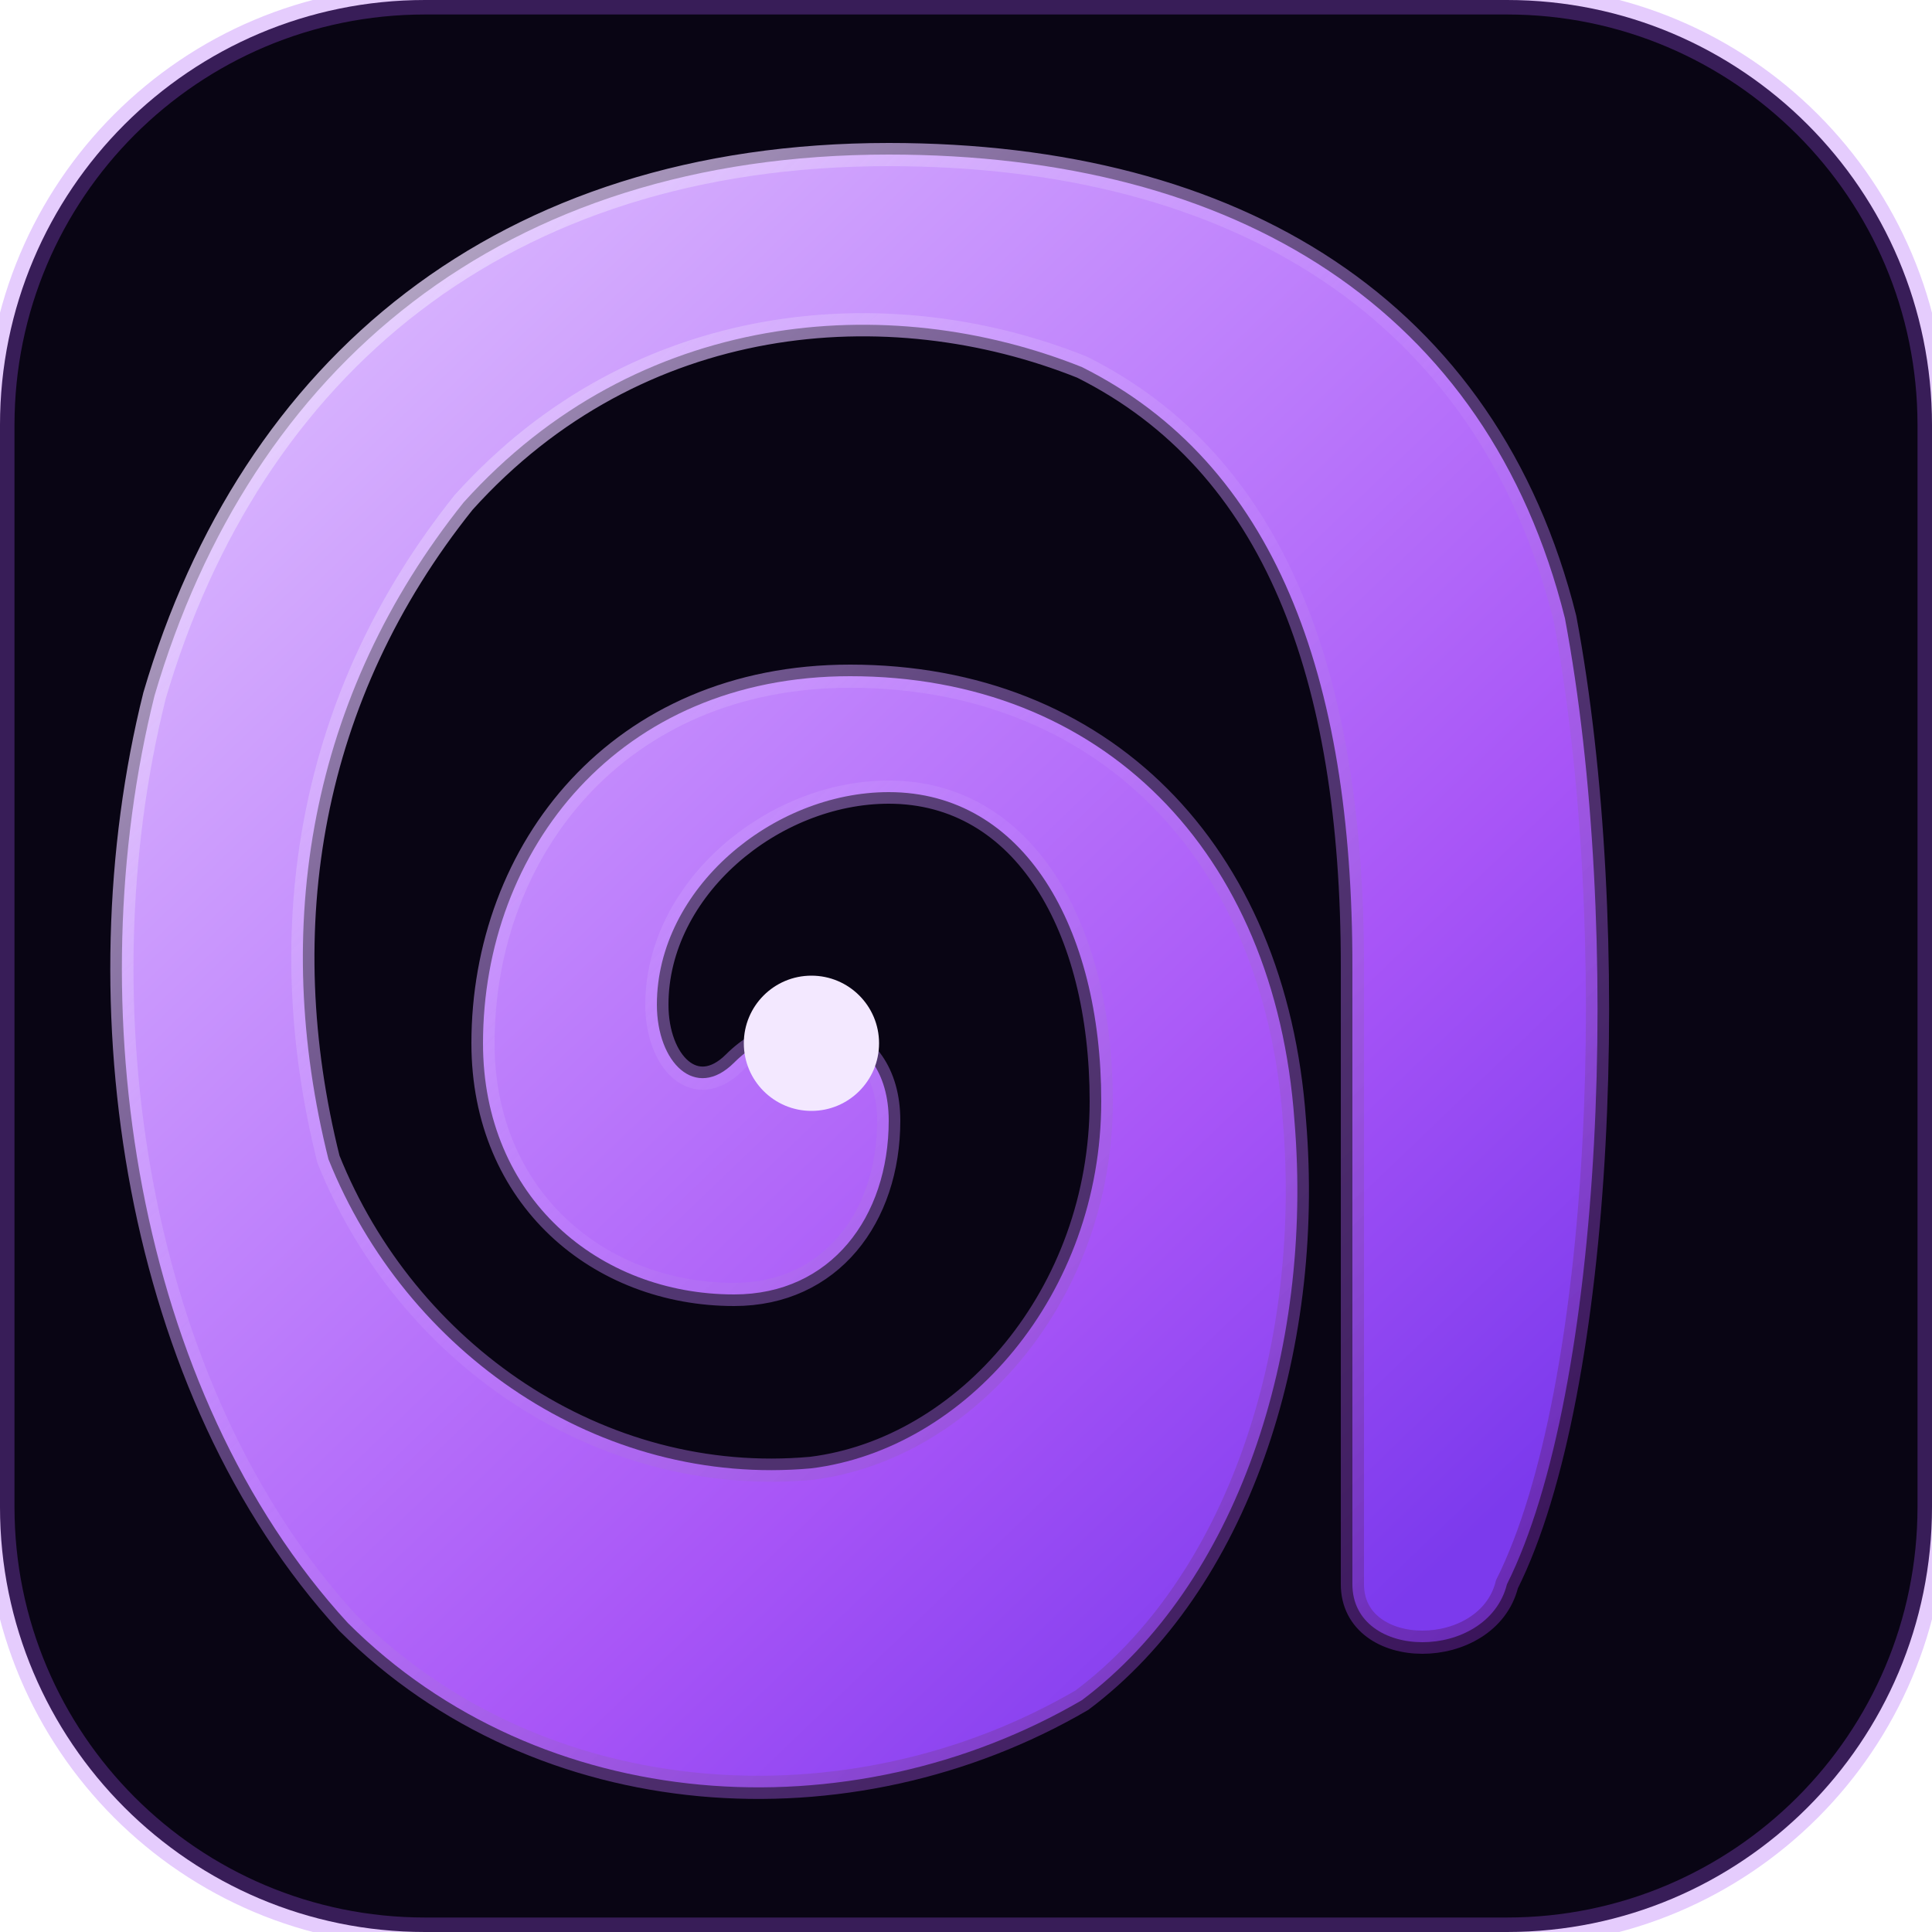
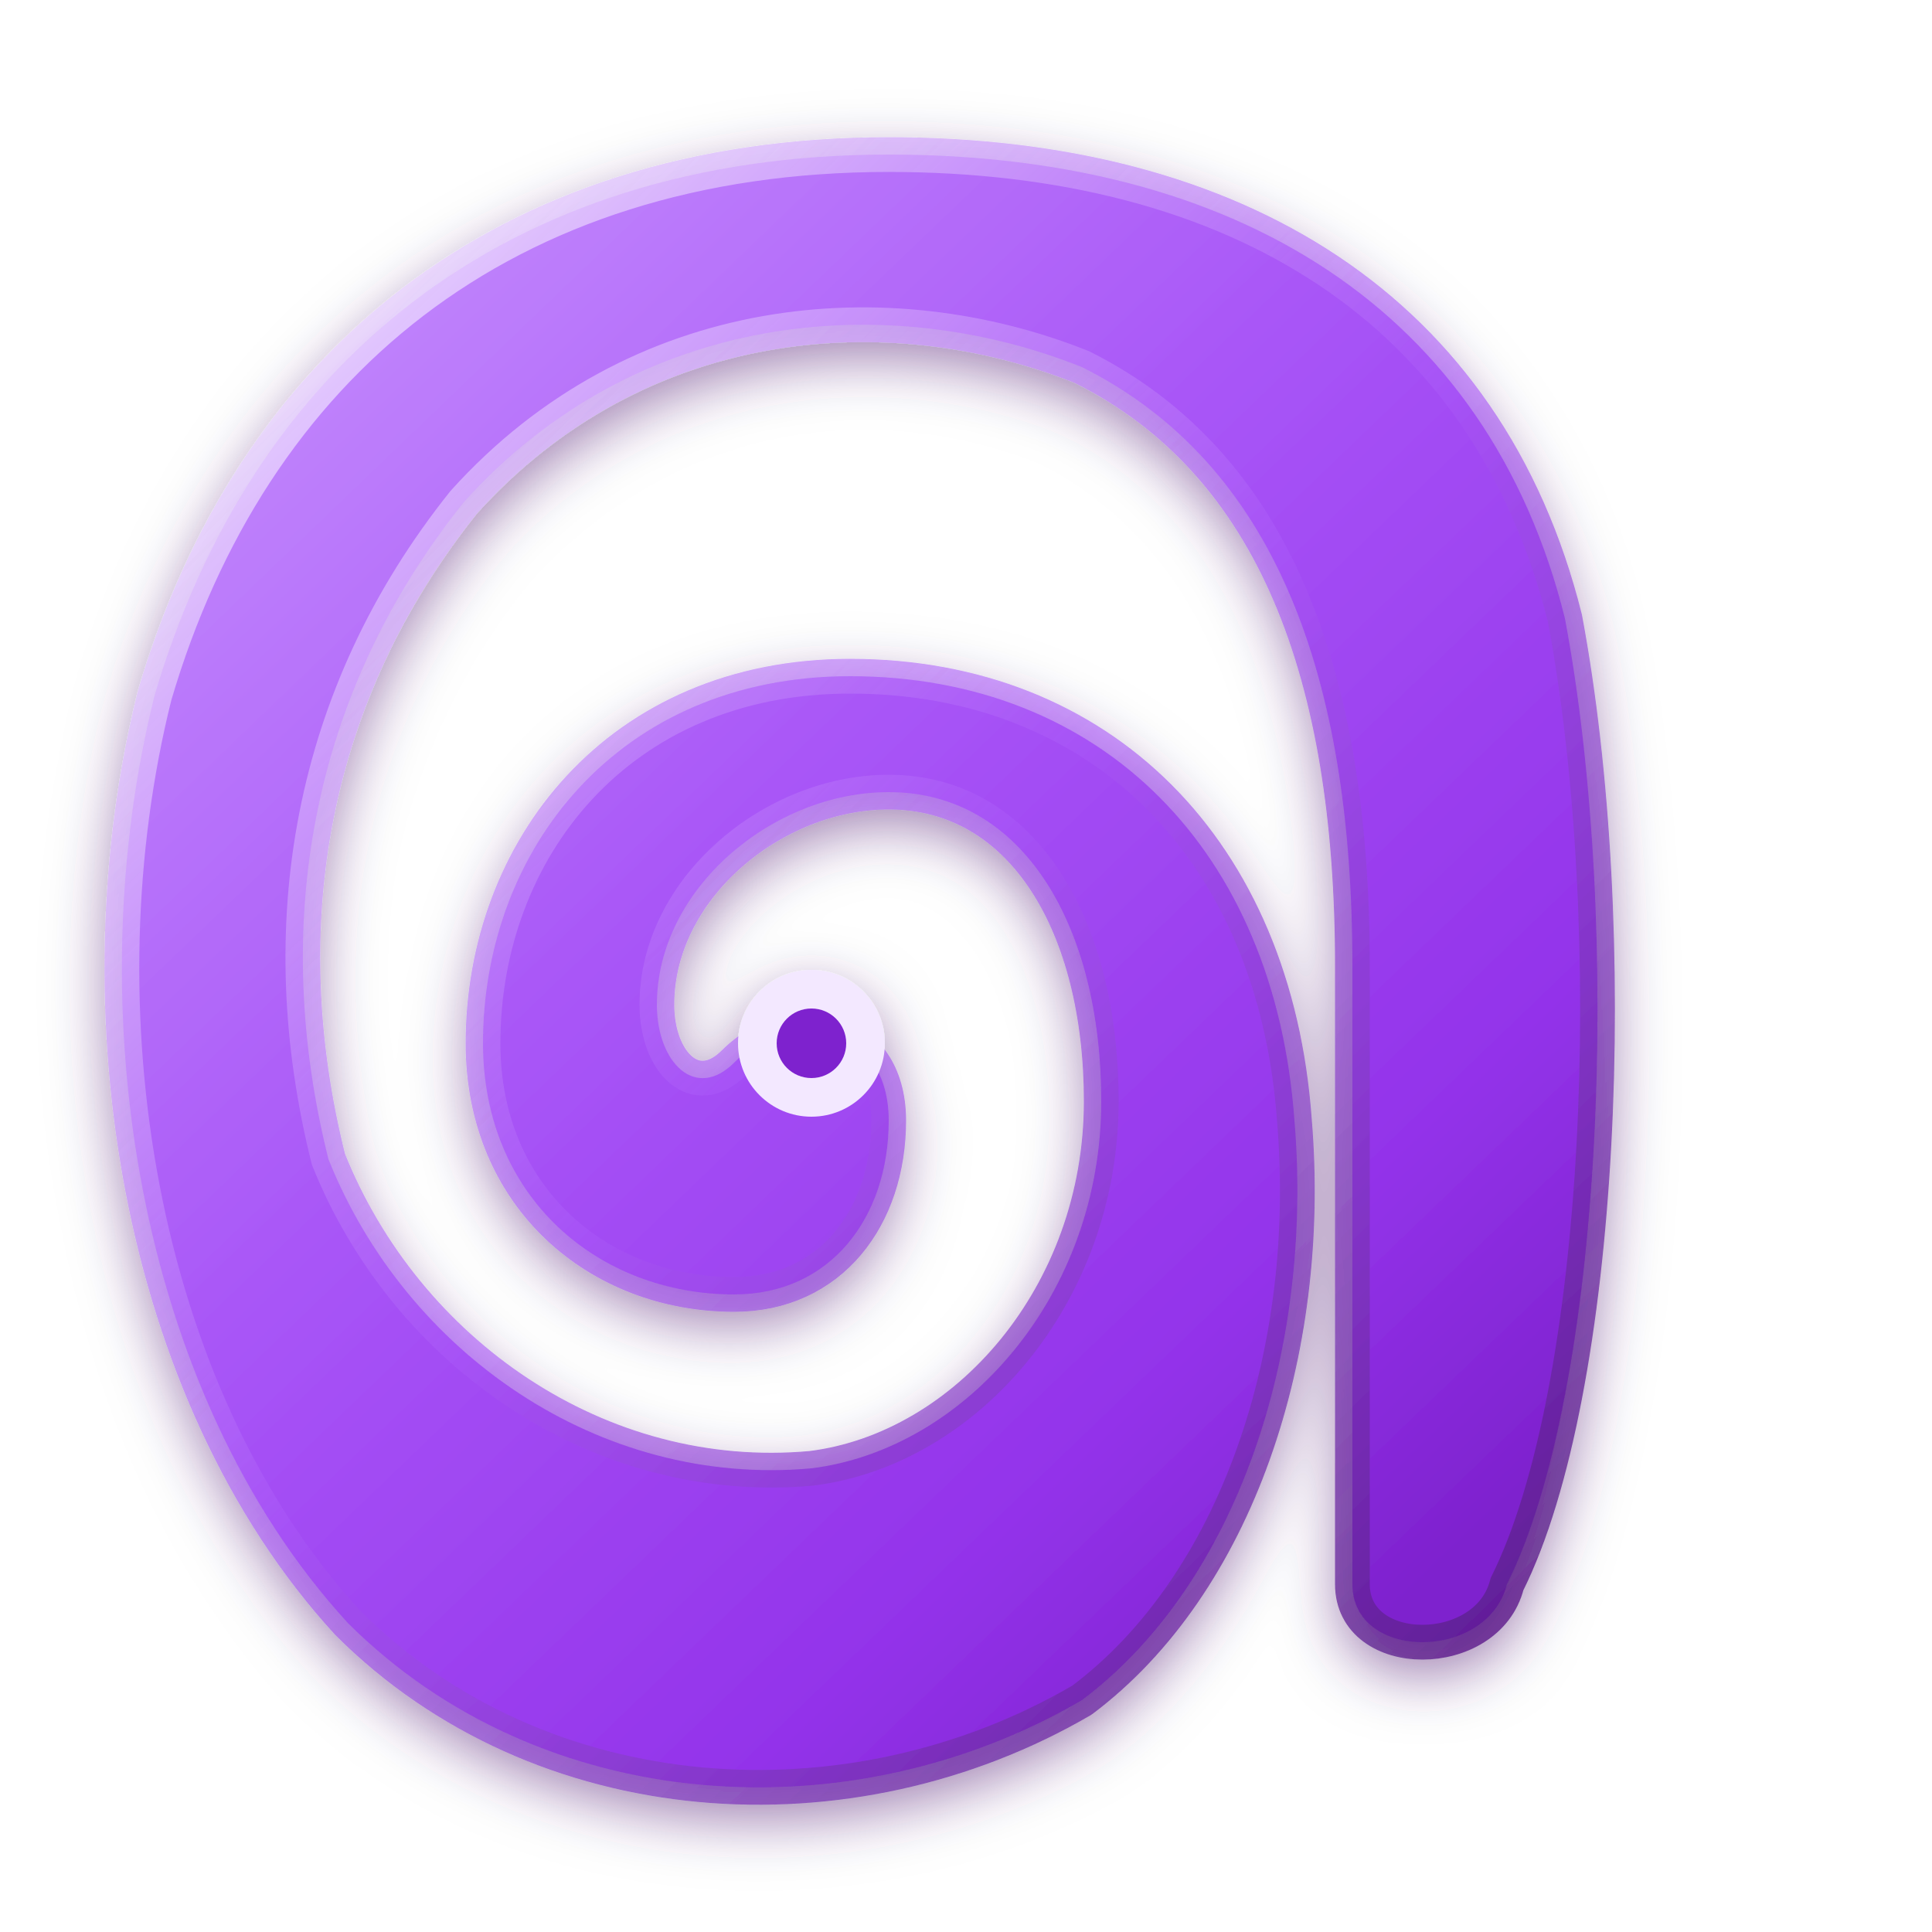
<svg xmlns="http://www.w3.org/2000/svg" viewBox="0 0 100 100" fill="none">
  <defs>
    <linearGradient id="chameleonTailGrad" x1="15%" y1="10%" x2="85%" y2="90%">
-       <stop offset="0%" stop-color="#d8b4fe" />
-       <stop offset="35%" stop-color="#c084fc" />
-       <stop offset="70%" stop-color="#a855f7" />
-       <stop offset="100%" stop-color="#7c3aed" />
+       <stop offset="0%" stop-color="#c084fc" />
+       <stop offset="40%" stop-color="#a855f7" />
+       <stop offset="80%" stop-color="#9333ea" />
+       <stop offset="100%" stop-color="#7e22ce" />
    </linearGradient>
    <linearGradient id="chameleonTailStrokeGrad" x1="10%" y1="5%" x2="90%" y2="95%">
-       <stop offset="0%" stop-color="#f3e8ff" stop-opacity="0.8" />
-       <stop offset="50%" stop-color="#c084fc" stop-opacity="0.4" />
-       <stop offset="100%" stop-color="#581c87" stop-opacity="0.6" />
+       <stop offset="0%" stop-color="#f3e8ff" stop-opacity="0.9" />
+       <stop offset="50%" stop-color="#a855f7" stop-opacity="0.6" />
+       <stop offset="100%" stop-color="#581c87" stop-opacity="0.8" />
    </linearGradient>
+     <filter id="tailShadow" x="-20%" y="-20%" width="140%" height="140%">
+       <feDropShadow dx="0" dy="1" stdDeviation="1.5" flood-color="#3b0764" flood-opacity="0.5" />
+     </filter>
  </defs>
-   <rect width="100" height="100" rx="22" fill="#090514" />
-   <rect width="100" height="100" rx="22" stroke="#a855f7" stroke-width="1.5" stroke-opacity="0.3" fill="none" />
-   <path d="M 78,82 C 83,72 84,48 81,32 C 77,16 64,8 46,8 C 26,8 13,19 8,36 C 4,52 7,72 18,84 C 28,94 44,95 56,88 C 64,82 68,70 67,58 C 66,44 57,35 44,35 C 32,35 25,44 25,54 C 25,62 31,67 38,67 C 43,67 46,63 46,58 C 46,53 41,52 38,55 C 36,57 34,55 34,52 C 34,46 40,41 46,41 C 53,41 57,48 57,57 C 57,67 50,75 42,76 C 31,77 21,70 17,60 C 14,48 16,36 24,26 C 33,16 46,15 56,19 C 66,24 70,35 70,50 L 70,82 C 70,86 77,86 78,82 Z" fill="url(#chameleonTailGrad)" stroke="url(#chameleonTailStrokeGrad)" stroke-width="1.2" />
-   <circle cx="42" cy="54" r="3.5" fill="#f3e8ff" />
+   <g filter="url(#tailShadow)">
+     <path d="M 78,82 C 83,72 84,48 81,32 C 77,16 64,8 46,8 C 26,8 13,19 8,36 C 4,52 7,72 18,84 C 28,94 44,95 56,88 C 64,82 68,70 67,58 C 66,44 57,35 44,35 C 32,35 25,44 25,54 C 25,62 31,67 38,67 C 43,67 46,63 46,58 C 46,53 41,52 38,55 C 36,57 34,55 34,52 C 34,46 40,41 46,41 C 53,41 57,48 57,57 C 57,67 50,75 42,76 C 31,77 21,70 17,60 C 14,48 16,36 24,26 C 33,16 46,15 56,19 C 66,24 70,35 70,50 L 70,82 C 70,86 77,86 78,82 Z" fill="url(#chameleonTailGrad)" stroke="url(#chameleonTailStrokeGrad)" stroke-width="1.8" stroke-linejoin="round" />
+     <circle cx="42" cy="54" r="3.8" fill="#f3e8ff" />
+     <circle cx="42" cy="54" r="1.8" fill="#7e22ce" />
+   </g>
</svg>
